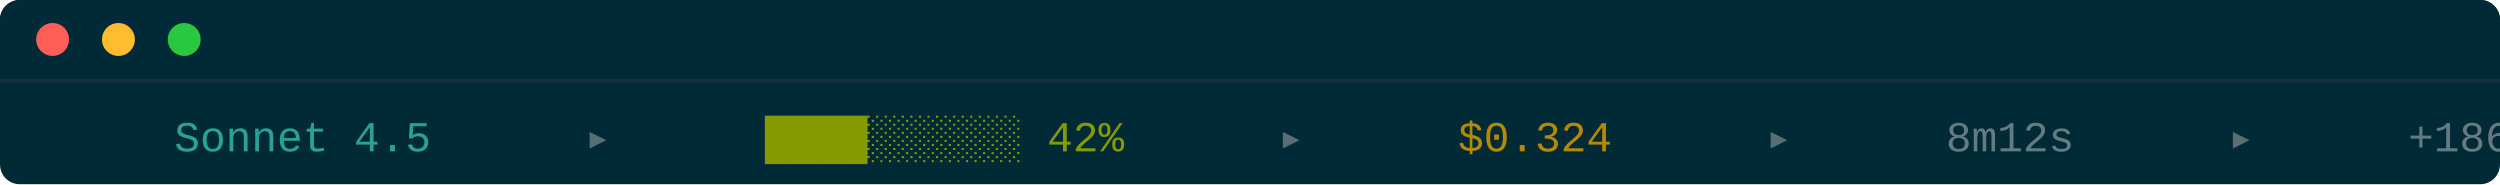
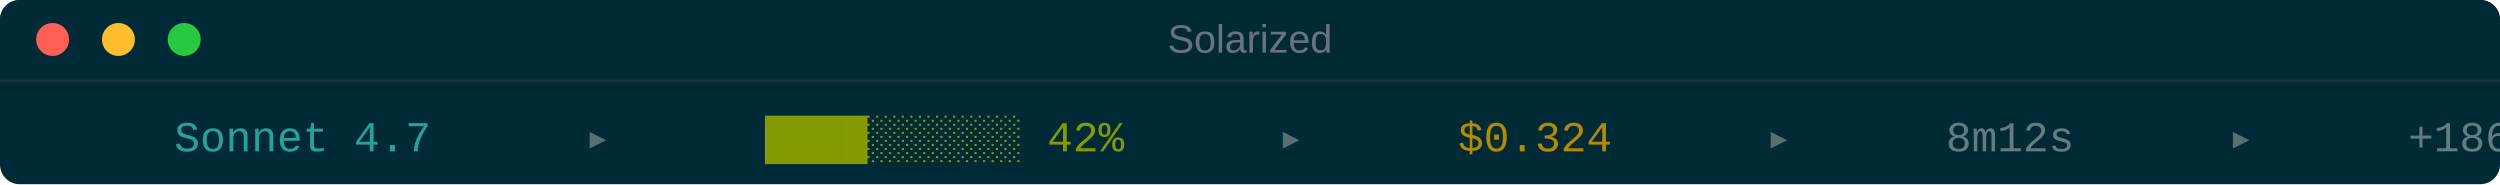
<svg xmlns="http://www.w3.org/2000/svg" width="760" height="56">
  <rect width="760" height="56" rx="6" ry="6" fill="#002b36" />
  <rect width="760" height="24" rx="6" ry="6" fill="#002b36" />
  <rect width="760" height="4" y="20" fill="#002b36" />
  <circle cx="16" cy="12" r="5" fill="#ff5f57" />
  <circle cx="36" cy="12" r="5" fill="#febc2e" />
  <circle cx="56" cy="12" r="5" fill="#28c840" />
+   <text x="380" y="16" font-family="'SF Pro Display', 'Helvetica Neue', Arial, sans-serif" font-size="12" fill="#6c7086" text-anchor="middle">Solarized</text>
  <rect width="760" height="1" y="24" fill="#313244" opacity="0.5" />
  <text y="46" x="14" font-family="'Cascadia Code', 'Fira Code', 'JetBrains Mono', Menlo, Monaco, 'Courier New', monospace" font-size="13" xml:space="preserve">
-     <tspan fill="#2aa198">Sonnet 4.5</tspan>
+     <tspan fill="#2aa198">Sonnet 4.7</tspan>
    <tspan fill="#586e75"> ▸ </tspan>
    <tspan fill="#859900">████░░░░░░ 42%</tspan>
    <tspan fill="#586e75"> ▸ </tspan>
    <tspan fill="#b58900">$0.324</tspan>
    <tspan fill="#586e75"> ▸ </tspan>
    <tspan fill="#657b83">8m12s</tspan>
    <tspan fill="#586e75"> ▸ </tspan>
    <tspan fill="#657b83">+186 -43</tspan>
    <tspan fill="#586e75"> ▸ </tspan>
    <tspan fill="#268bd2">feature/auth-flow</tspan>
  </text>
</svg>
